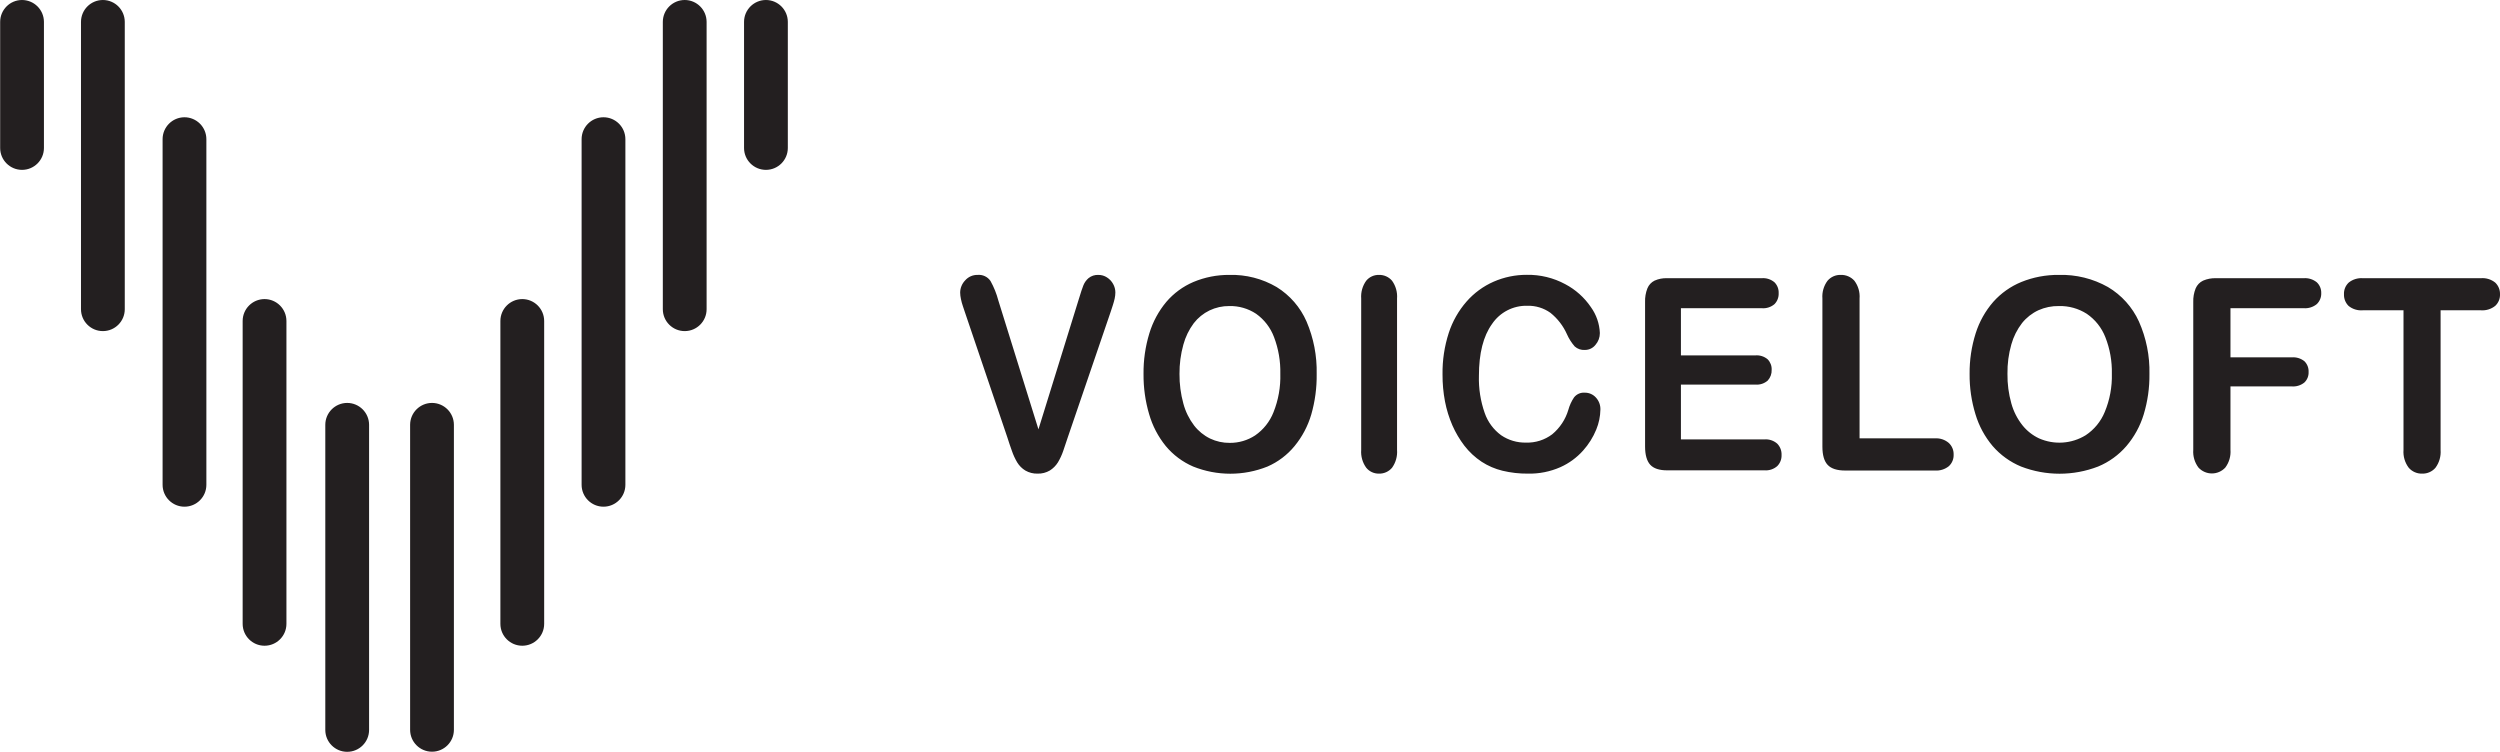
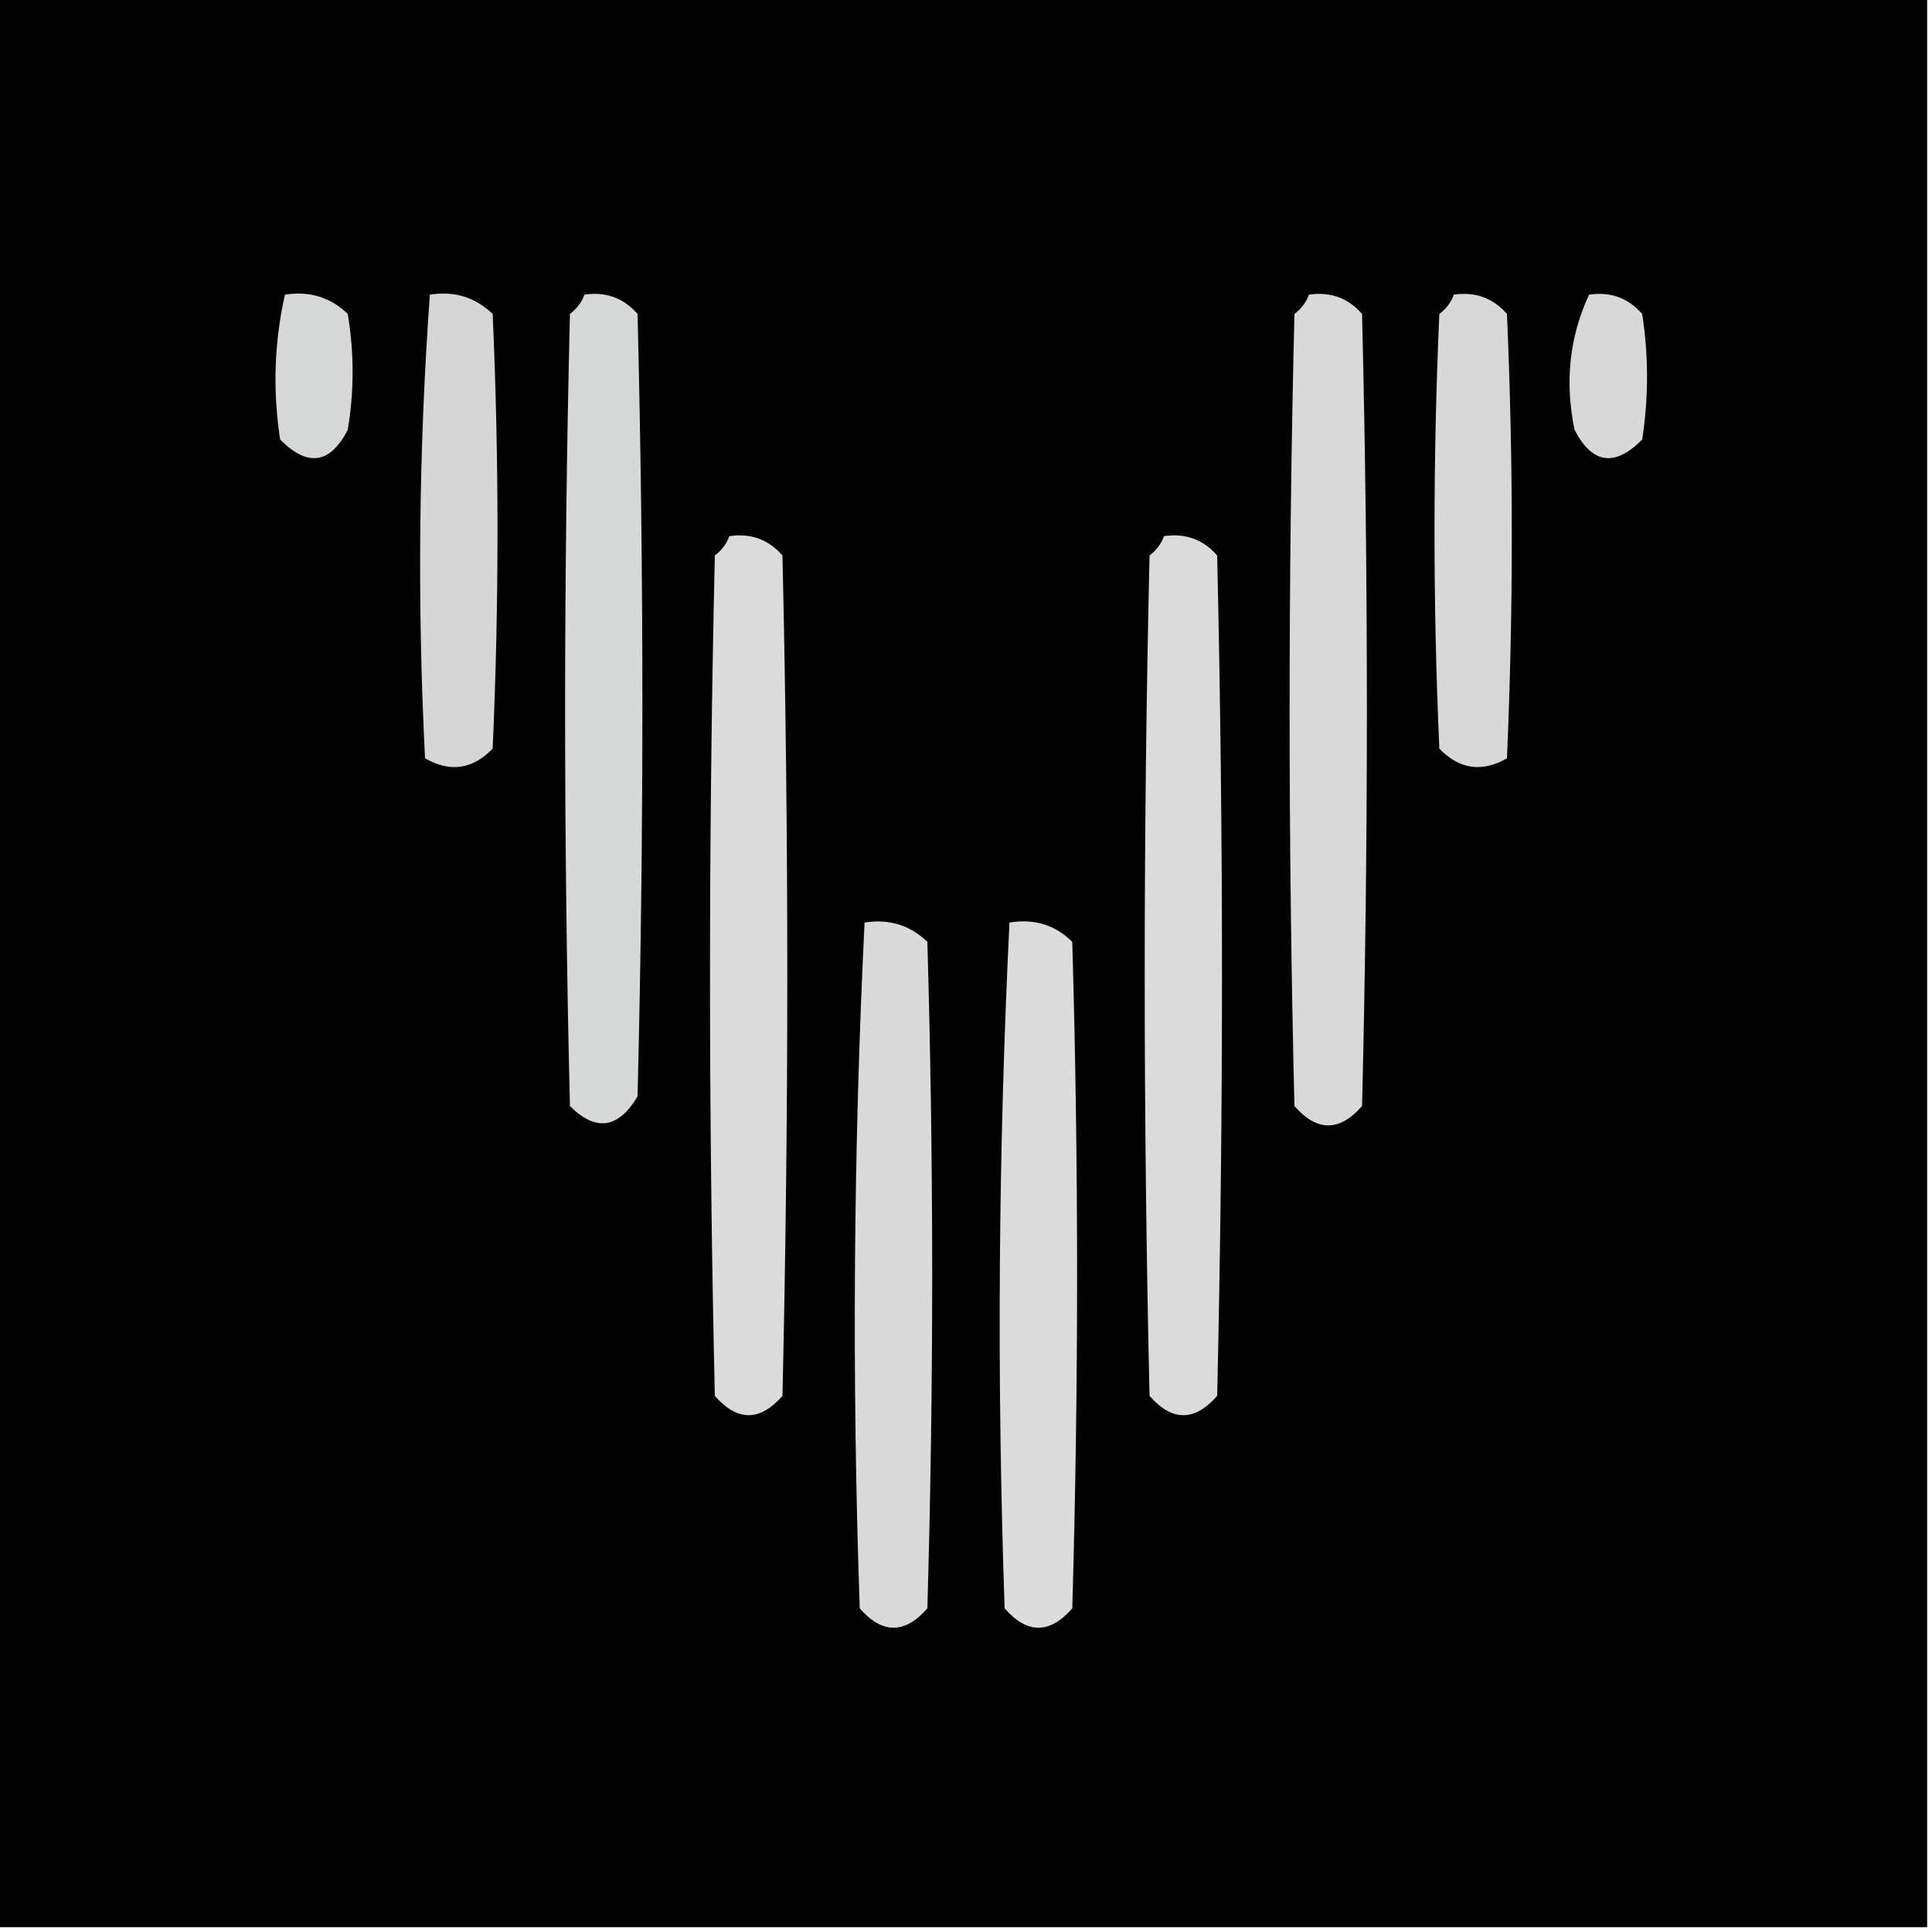
- <svg xmlns="http://www.w3.org/2000/svg" viewBox="0 0 646.4 194.39">
-   <path fill="#231f20" d="M156.04 30.32a5.67 5.67 0 0 0-5.66 5.66v89.37a5.66 5.66 0 0 0 11.32 0V35.98a5.67 5.67 0 0 0-5.66-5.66Zm42-30.32a5.67 5.67 0 0 0-5.66 5.66v32.6a5.66 5.66 0 0 0 11.32 0V5.66A5.67 5.67 0 0 0 198.04 0Zm-86.3 104.18a5.67 5.67 0 0 0-5.7 5.63v78.89a5.66 5.66 0 0 0 11.32 0v-78.89a5.67 5.67 0 0 0-5.62-5.63ZM177.04 0a5.67 5.67 0 0 0-5.66 5.66v74.29a5.66 5.66 0 0 0 11.32 0V5.66A5.67 5.67 0 0 0 177.04 0Zm-42 77.33a5.67 5.67 0 0 0-5.66 5.66v78.31a5.66 5.66 0 0 0 11.32 0V82.99a5.67 5.67 0 0 0-5.66-5.66ZM26.6 0a5.67 5.67 0 0 0-5.66 5.66v74.29a5.66 5.66 0 1 0 11.32 0V5.66A5.67 5.67 0 0 0 26.6 0ZM5.66 0A5.66 5.66 0 0 0 .04 5.66v32.6a5.66 5.66 0 1 0 11.32 0V5.66A5.67 5.67 0 0 0 5.66 0ZM68.4 77.33a5.67 5.67 0 0 0-5.66 5.66v78.31a5.66 5.66 0 0 0 11.32 0V82.99a5.67 5.67 0 0 0-5.66-5.66Zm21.37 26.85a5.67 5.67 0 0 0-5.66 5.66v78.89a5.66 5.66 0 1 0 11.32 0v-78.92a5.67 5.67 0 0 0-5.66-5.63Zm-42.1-73.86a5.67 5.67 0 0 0-5.63 5.66v89.37a5.66 5.66 0 0 0 11.32 0V35.98a5.67 5.67 0 0 0-5.69-5.66ZM258.13 77.69l10.37 33.32 10.4-33.55c.54-1.77.94-3 1.22-3.68a4.85 4.85 0 0 1 1.34-1.87 3.74 3.74 0 0 1 2.56-.83 4 4 0 0 1 2.2.65 4.61 4.61 0 0 1 1.6 1.71 4.52 4.52 0 0 1 .57 2.15 7.93 7.93 0 0 1-.18 1.61c-.13.58-.29 1.14-.47 1.7s-.38 1.12-.56 1.71l-11.09 32.46c-.4 1.25-.79 2.43-1.19 3.54a15.56 15.56 0 0 1-1.37 2.95 6.59 6.59 0 0 1-2.08 2.09 5.88 5.88 0 0 1-3.17.81 5.94 5.94 0 0 1-3.17-.8 6.29 6.29 0 0 1-2.1-2.1 15.89 15.89 0 0 1-1.38-3c-.4-1.11-.8-2.28-1.19-3.53l-10.9-32.15c-.19-.59-.38-1.17-.58-1.73a14.71 14.71 0 0 1-.5-1.83 8.12 8.12 0 0 1-.2-1.66 4.58 4.58 0 0 1 1.28-3.15 4.13 4.13 0 0 1 3.22-1.43 3.63 3.63 0 0 1 3.35 1.58 21.86 21.86 0 0 1 2.02 5.03ZM317.86 71.08a22.94 22.94 0 0 1 12.23 3.14 19.77 19.77 0 0 1 7.73 8.91 32.56 32.56 0 0 1 2.62 13.57 36.09 36.09 0 0 1-1.4 10.48 23.11 23.11 0 0 1-4.32 8.16 18.76 18.76 0 0 1-7 5.29 25.8 25.8 0 0 1-19.21 0 19 19 0 0 1-7.09-5.3 23.25 23.25 0 0 1-4.3-8.24 35.81 35.81 0 0 1-1.45-10.4 34.66 34.66 0 0 1 1.51-10.51 23.1 23.1 0 0 1 4.39-8.13 19 19 0 0 1 7-5.14 23.54 23.54 0 0 1 9.29-1.83Zm13.18 25.56a25.14 25.14 0 0 0-1.62-9.46 13 13 0 0 0-4.64-6.05 12.07 12.07 0 0 0-6.92-2 11.66 11.66 0 0 0-5.14 1.14 11.46 11.46 0 0 0-4.06 3.3 16.45 16.45 0 0 0-2.69 5.54 27.31 27.31 0 0 0-1 7.58 28 28 0 0 0 1 7.66 16.33 16.33 0 0 0 2.78 5.67 11.72 11.72 0 0 0 4.13 3.37 11.55 11.55 0 0 0 5.1 1.12 11.79 11.79 0 0 0 6.55-1.93 13.1 13.1 0 0 0 4.75-6 24.89 24.89 0 0 0 1.76-9.94ZM351.95 116.33V77.18a7 7 0 0 1 1.28-4.57 4.12 4.12 0 0 1 3.31-1.53 4.29 4.29 0 0 1 3.39 1.51 6.94 6.94 0 0 1 1.29 4.59v39.15a7 7 0 0 1-1.29 4.61 4.27 4.27 0 0 1-3.39 1.52 4.13 4.13 0 0 1-3.3-1.54 7 7 0 0 1-1.29-4.59ZM413.8 105.92a14.17 14.17 0 0 1-1.07 5.14 18.7 18.7 0 0 1-3.39 5.42 17.35 17.35 0 0 1-5.91 4.32 19.69 19.69 0 0 1-8.37 1.66 26.94 26.94 0 0 1-6.59-.75 17.44 17.44 0 0 1-5.38-2.32 18.64 18.64 0 0 1-4.46-4.15 25.66 25.66 0 0 1-3.09-5.23 29.55 29.55 0 0 1-1.92-6.19 36.23 36.23 0 0 1-.64-7 33.39 33.39 0 0 1 1.61-10.74 23.23 23.23 0 0 1 4.61-8.12 20 20 0 0 1 7-5.13 21.14 21.14 0 0 1 8.59-1.77 20.17 20.17 0 0 1 9.91 2.41 18.34 18.34 0 0 1 6.65 5.95 12.36 12.36 0 0 1 2.31 6.69 4.57 4.57 0 0 1-1.13 3.05 3.43 3.43 0 0 1-2.71 1.32 3.55 3.55 0 0 1-2.67-.91 12.58 12.58 0 0 1-2-3.15 14.84 14.84 0 0 0-4.26-5.53 9.81 9.81 0 0 0-6-1.83 10.67 10.67 0 0 0-9.11 4.71q-3.39 4.71-3.39 13.39a26.73 26.73 0 0 0 1.5 9.64 12 12 0 0 0 4.25 5.74 11 11 0 0 0 6.43 1.9 10.67 10.67 0 0 0 6.77-2.15 13 13 0 0 0 4.17-6.32 11 11 0 0 1 1.46-3.2 3.21 3.21 0 0 1 2.82-1.24 3.79 3.79 0 0 1 2.84 1.25 4.38 4.38 0 0 1 1.17 3.14ZM455.51 79.69h-20.89v12.2h19.24a4.35 4.35 0 0 1 3.17 1 3.62 3.62 0 0 1 1.05 2.72 3.87 3.87 0 0 1-1 2.77 4.26 4.26 0 0 1-3.19 1.06h-19.27v14.17h21.61a4.48 4.48 0 0 1 3.3 1.11 3.94 3.94 0 0 1 1.11 2.93 3.85 3.85 0 0 1-1.11 2.86 4.48 4.48 0 0 1-3.3 1.1h-25.19c-2 0-3.48-.48-4.36-1.45s-1.33-2.55-1.33-4.72V78.1a8.88 8.88 0 0 1 .6-3.54 3.82 3.82 0 0 1 1.85-2 7.31 7.31 0 0 1 3.24-.63h24.48a4.53 4.53 0 0 1 3.3 1.07 3.74 3.74 0 0 1 1.07 2.81 3.79 3.79 0 0 1-1.08 2.83 4.49 4.49 0 0 1-3.3 1.05ZM480.81 77.18v36.16h19.49a5 5 0 0 1 3.58 1.19 3.94 3.94 0 0 1 1.25 3 3.86 3.86 0 0 1-1.23 3 5.16 5.16 0 0 1-3.6 1.13h-23.21c-2.1 0-3.6-.48-4.52-1.45s-1.37-2.55-1.37-4.72V77.18a6.83 6.83 0 0 1 1.31-4.57 4.31 4.31 0 0 1 3.45-1.53 4.51 4.51 0 0 1 3.51 1.51 6.78 6.78 0 0 1 1.34 4.59ZM532.34 71.08a24.42 24.42 0 0 1 12.7 3.14 20 20 0 0 1 8 8.91 31.63 31.63 0 0 1 2.72 13.57 34.73 34.73 0 0 1-1.49 10.48 22.92 22.92 0 0 1-4.47 8.16 19.54 19.54 0 0 1-7.32 5.29 27.64 27.64 0 0 1-19.91 0 19.69 19.69 0 0 1-7.35-5.3 23 23 0 0 1-4.45-8.24 34.49 34.49 0 0 1-1.51-10.4 33.73 33.73 0 0 1 1.57-10.51 22.9 22.9 0 0 1 4.55-8.13 19.73 19.73 0 0 1 7.26-5.14 25.13 25.13 0 0 1 9.7-1.83Zm13.7 25.56a24.34 24.34 0 0 0-1.68-9.46 13.08 13.08 0 0 0-4.81-6.05 12.81 12.81 0 0 0-7.17-2 12.47 12.47 0 0 0-5.34 1.09 11.78 11.78 0 0 0-4.21 3.3 16.17 16.17 0 0 0-2.78 5.54 26.18 26.18 0 0 0-1 7.58 26.85 26.85 0 0 0 1 7.66 15.93 15.93 0 0 0 2.88 5.67 12.07 12.07 0 0 0 4.27 3.37 13 13 0 0 0 12.08-.81 13.19 13.19 0 0 0 4.92-6 24 24 0 0 0 1.84-9.89ZM595.65 79.69h-18.94V92.4h15.83a4.62 4.62 0 0 1 3.29 1 3.65 3.65 0 0 1 1.08 2.77 3.53 3.53 0 0 1-1.1 2.74 4.64 4.64 0 0 1-3.27 1h-15.83v16.37a6.81 6.81 0 0 1-1.34 4.62 4.72 4.72 0 0 1-6.93 0 6.8 6.8 0 0 1-1.35-4.61V78.1a8.68 8.68 0 0 1 .62-3.54 3.91 3.91 0 0 1 1.92-2 7.81 7.81 0 0 1 3.36-.63h22.66a4.82 4.82 0 0 1 3.39 1.07 3.69 3.69 0 0 1 1.14 2.81 3.74 3.74 0 0 1-1.14 2.81 4.77 4.77 0 0 1-3.39 1.07ZM641.48 80.23h-10.44v36.1a6.87 6.87 0 0 1-1.33 4.62 4.35 4.35 0 0 1-3.43 1.51 4.42 4.42 0 0 1-3.48-1.52 6.8 6.8 0 0 1-1.35-4.61v-36.1h-10.54a5.14 5.14 0 0 1-3.66-1.13 4 4 0 0 1-1.19-3 3.89 3.89 0 0 1 1.24-3.05 5.22 5.22 0 0 1 3.61-1.12h30.57a5.22 5.22 0 0 1 3.7 1.15 4 4 0 0 1 1.22 3 3.9 3.9 0 0 1-1.23 3 5.26 5.26 0 0 1-3.69 1.15Z" />
+ <svg xmlns="http://www.w3.org/2000/svg" version="1.1" width="200px" height="200px" style="shape-rendering:geometricPrecision; text-rendering:geometricPrecision; image-rendering:optimizeQuality; fill-rule:evenodd; clip-rule:evenodd">
+   <g>
+     <path style="opacity:1" fill="#010101" d="M -0.5,-0.5 C 66.167,-0.5 132.833,-0.5 199.5,-0.5C 199.5,66.167 199.5,132.833 199.5,199.5C 132.833,199.5 66.167,199.5 -0.5,199.5C -0.5,132.833 -0.5,66.167 -0.5,-0.5 Z" />
+   </g>
+   <g>
+     <path style="opacity:1" fill="#d5d9d8" d="M 60.5,30.5 C 62.722,30.178 64.556,30.845 66,32.5C 66.667,59.5 66.667,86.5 66,113.5C 64.012,116.838 61.679,117.172 59,114.5C 58.333,87.167 58.333,59.833 59,32.5C 59.717,31.956 60.217,31.289 60.5,30.5 Z" />
+   </g>
+   <g>
+     <path style="opacity:1" fill="#d7dad9" d="M 135.5,30.5 C 137.722,30.178 139.556,30.845 141,32.5C 141.667,59.833 141.667,87.167 141,114.5C 138.667,117.167 136.333,117.167 134,114.5C 133.333,87.167 133.333,59.833 134,32.5C 134.717,31.956 135.217,31.289 135.5,30.5 Z" />
+   </g>
+   <g>
+     <path style="opacity:1" fill="#d6d9d8" d="M 150.5,30.5 C 152.722,30.178 154.556,30.845 156,32.5C 156.667,47.833 156.667,63.167 156,78.5C 153.408,79.982 151.075,79.648 149,77.5C 148.333,62.5 148.333,47.5 149,32.5C 149.717,31.956 150.217,31.289 150.5,30.5 Z" />
+   </g>
+   <g>
+     <path style="opacity:1" fill="#d6d9d8" d="M 164.5,30.5 C 166.722,30.178 168.556,30.845 170,32.5C 170.667,36.833 170.667,41.167 170,45.5C 167.16,48.371 164.826,48.037 163,44.5C 161.966,39.543 162.466,34.876 164.5,30.5 Z" />
+   </g>
+   <g>
+     <path style="opacity:1" fill="#d5d7d6" d="M 44.5,30.5 C 47.044,30.104 49.211,30.771 51,32.5C 51.667,47.5 51.667,62.5 51,77.5C 48.925,79.648 46.592,79.982 44,78.5C 43.183,62.426 43.35,46.426 44.5,30.5 Z" />
+   </g>
+   <g>
+     <path style="opacity:1" fill="#d4d8d7" d="M 29.5,30.5 C 32.044,30.104 34.211,30.771 36,32.5C 36.667,36.5 36.667,40.5 36,44.5C 34.173,48.037 31.84,48.371 29,45.5C 28.222,40.416 28.389,35.416 29.5,30.5 Z" />
+   </g>
+   <g>
+     <path style="opacity:1" fill="#d9dcdb" d="M 75.5,55.5 C 77.722,55.178 79.556,55.845 81,57.5C 81.667,86.5 81.667,115.5 81,144.5C 78.667,147.167 76.333,147.167 74,144.5C 73.333,115.5 73.333,86.5 74,57.5C 74.717,56.956 75.217,56.289 75.5,55.5 Z" />
+   </g>
+   <g>
+     <path style="opacity:1" fill="#d9dcdb" d="M 120.5,55.5 C 122.722,55.178 124.556,55.845 126,57.5C 126.667,86.5 126.667,115.5 126,144.5C 123.667,147.167 121.333,147.167 119,144.5C 118.333,115.5 118.333,86.5 119,57.5C 119.717,56.956 120.217,56.289 120.5,55.5 Z" />
+   </g>
+   <g>
+     <path style="opacity:1" fill="#d8dbda" d="M 89.5,95.5 C 92.044,95.104 94.211,95.771 96,97.5C 96.667,120.5 96.667,143.5 96,166.5C 93.667,169.167 91.333,169.167 89,166.5C 88.178,142.761 88.344,119.094 89.5,95.5 Z" />
+   </g>
+   <g>
+     <path style="opacity:1" fill="#dadddc" d="M 104.5,95.5 C 107.079,95.083 109.246,95.75 111,97.5C 111.667,120.5 111.667,143.5 111,166.5C 108.667,169.167 106.333,169.167 104,166.5C 103.178,142.761 103.344,119.094 104.5,95.5 Z" />
+   </g>
</svg>
